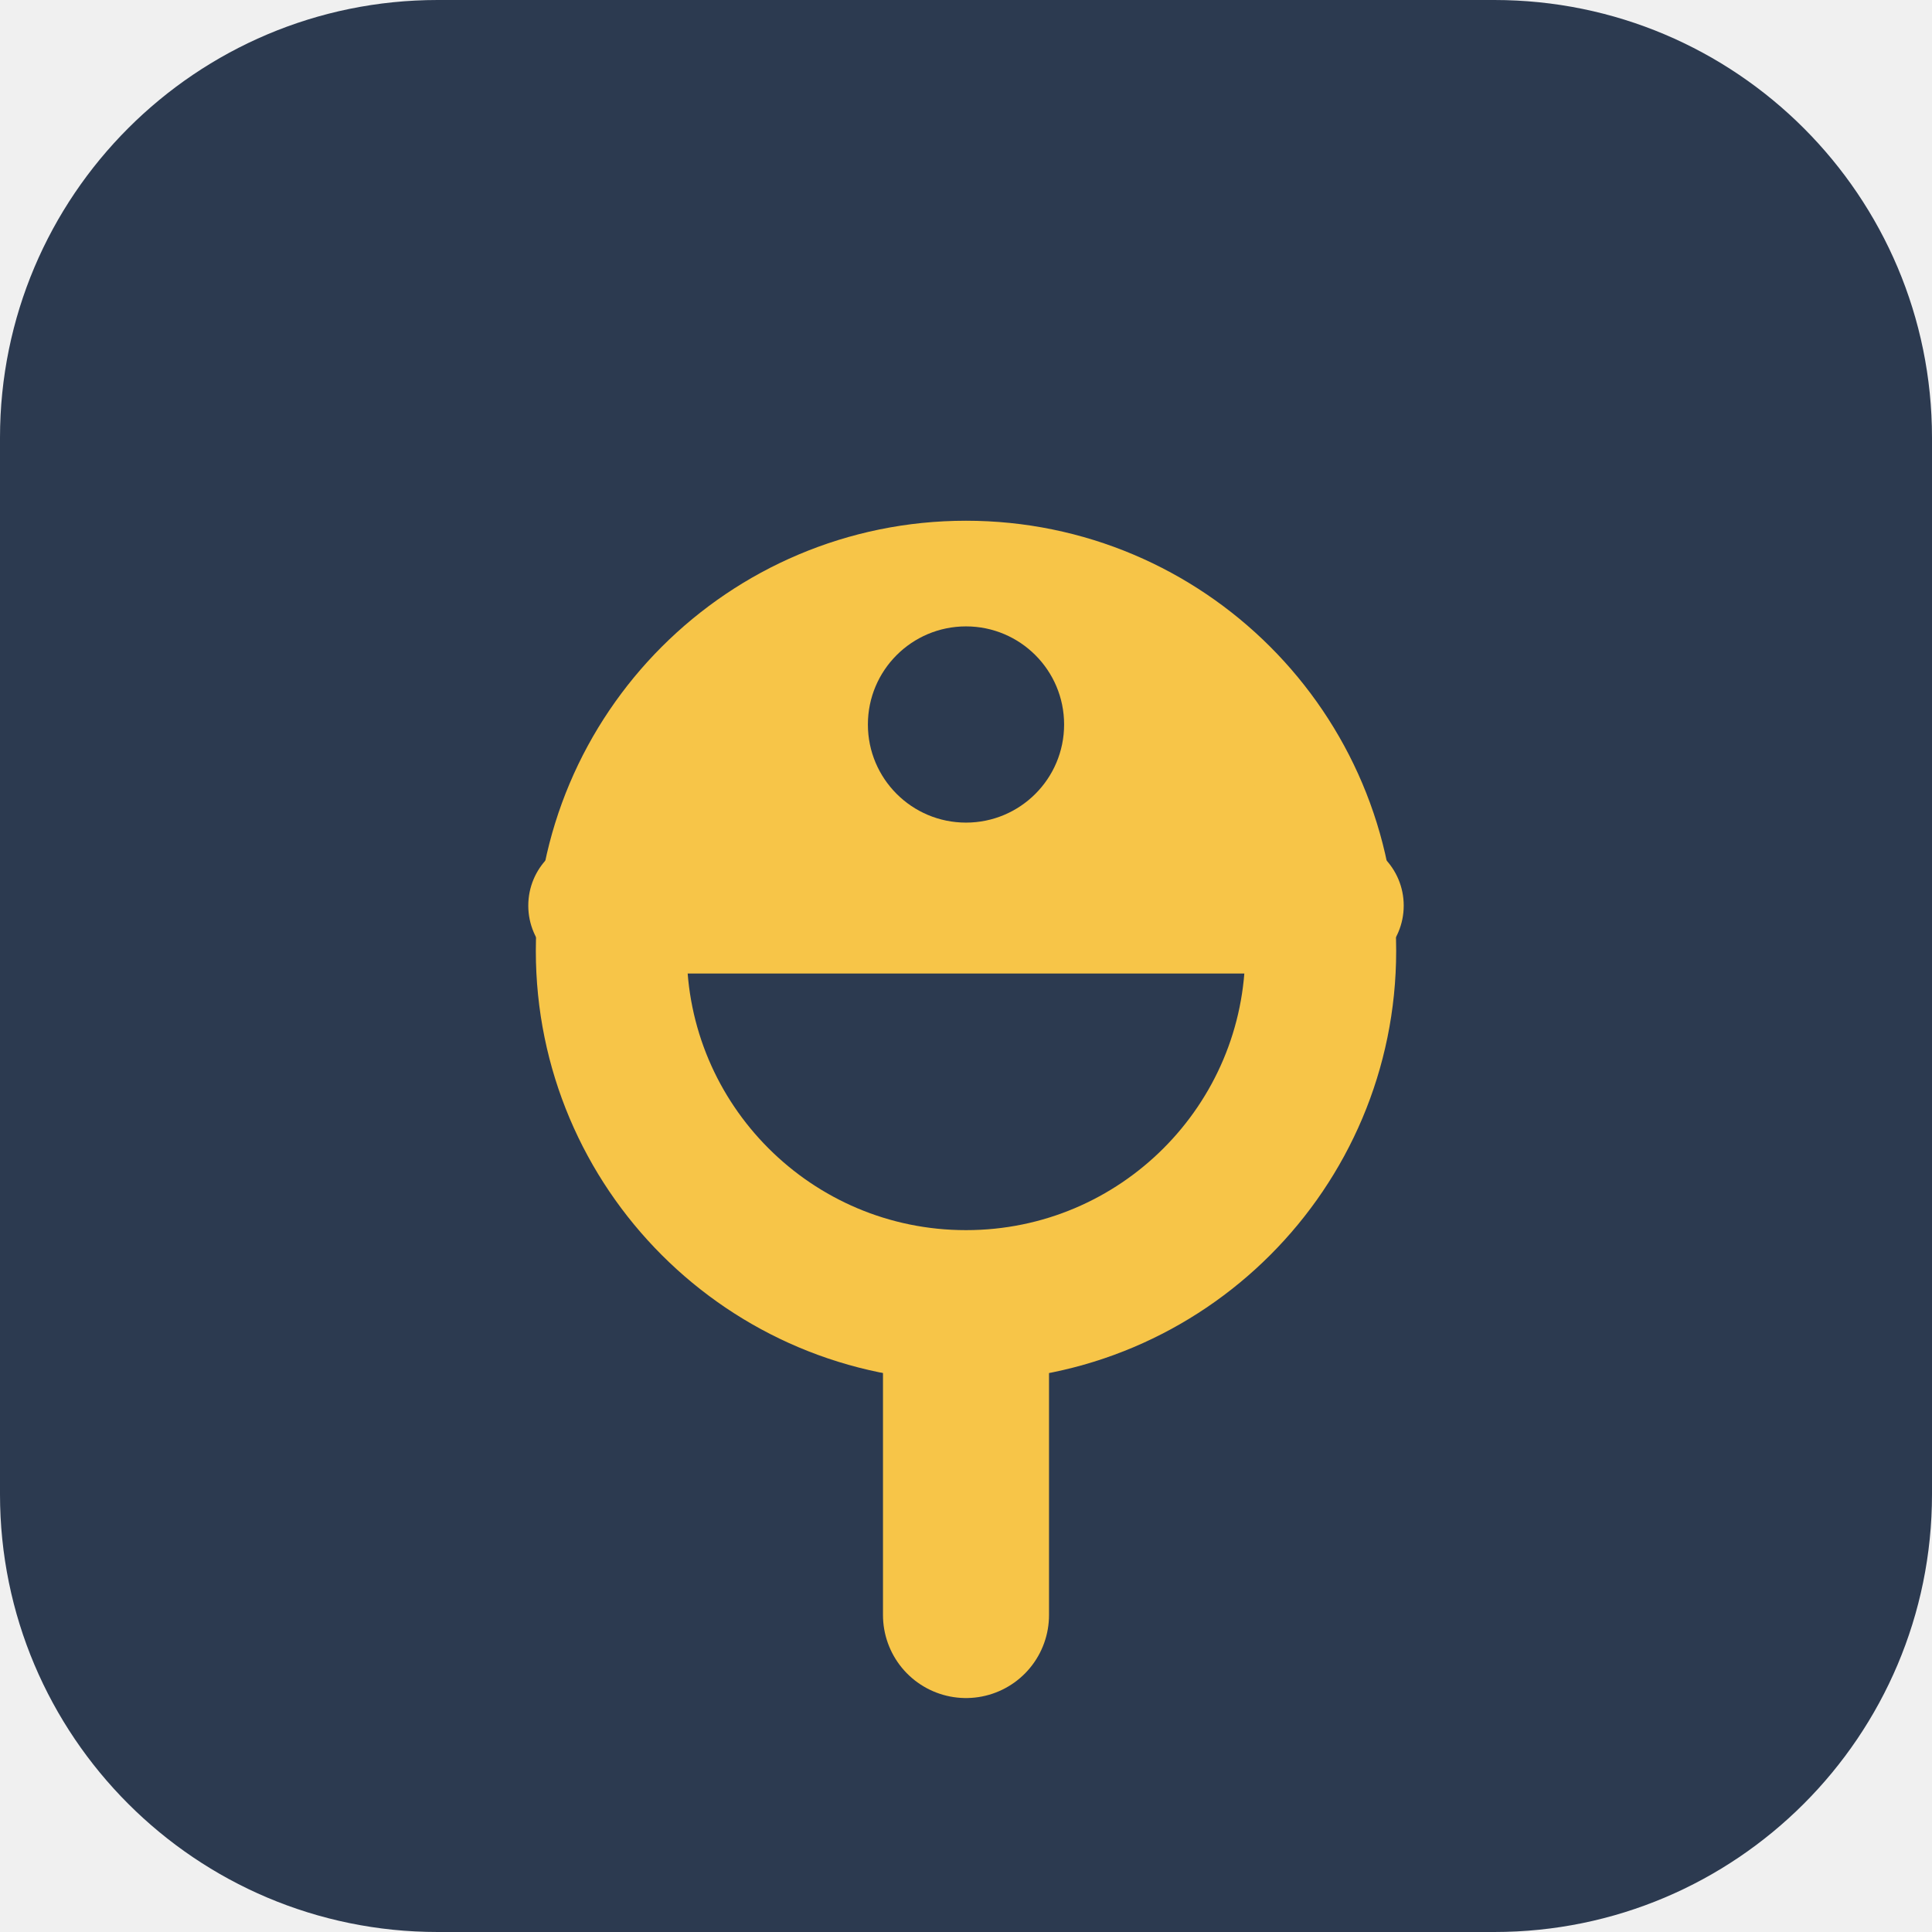
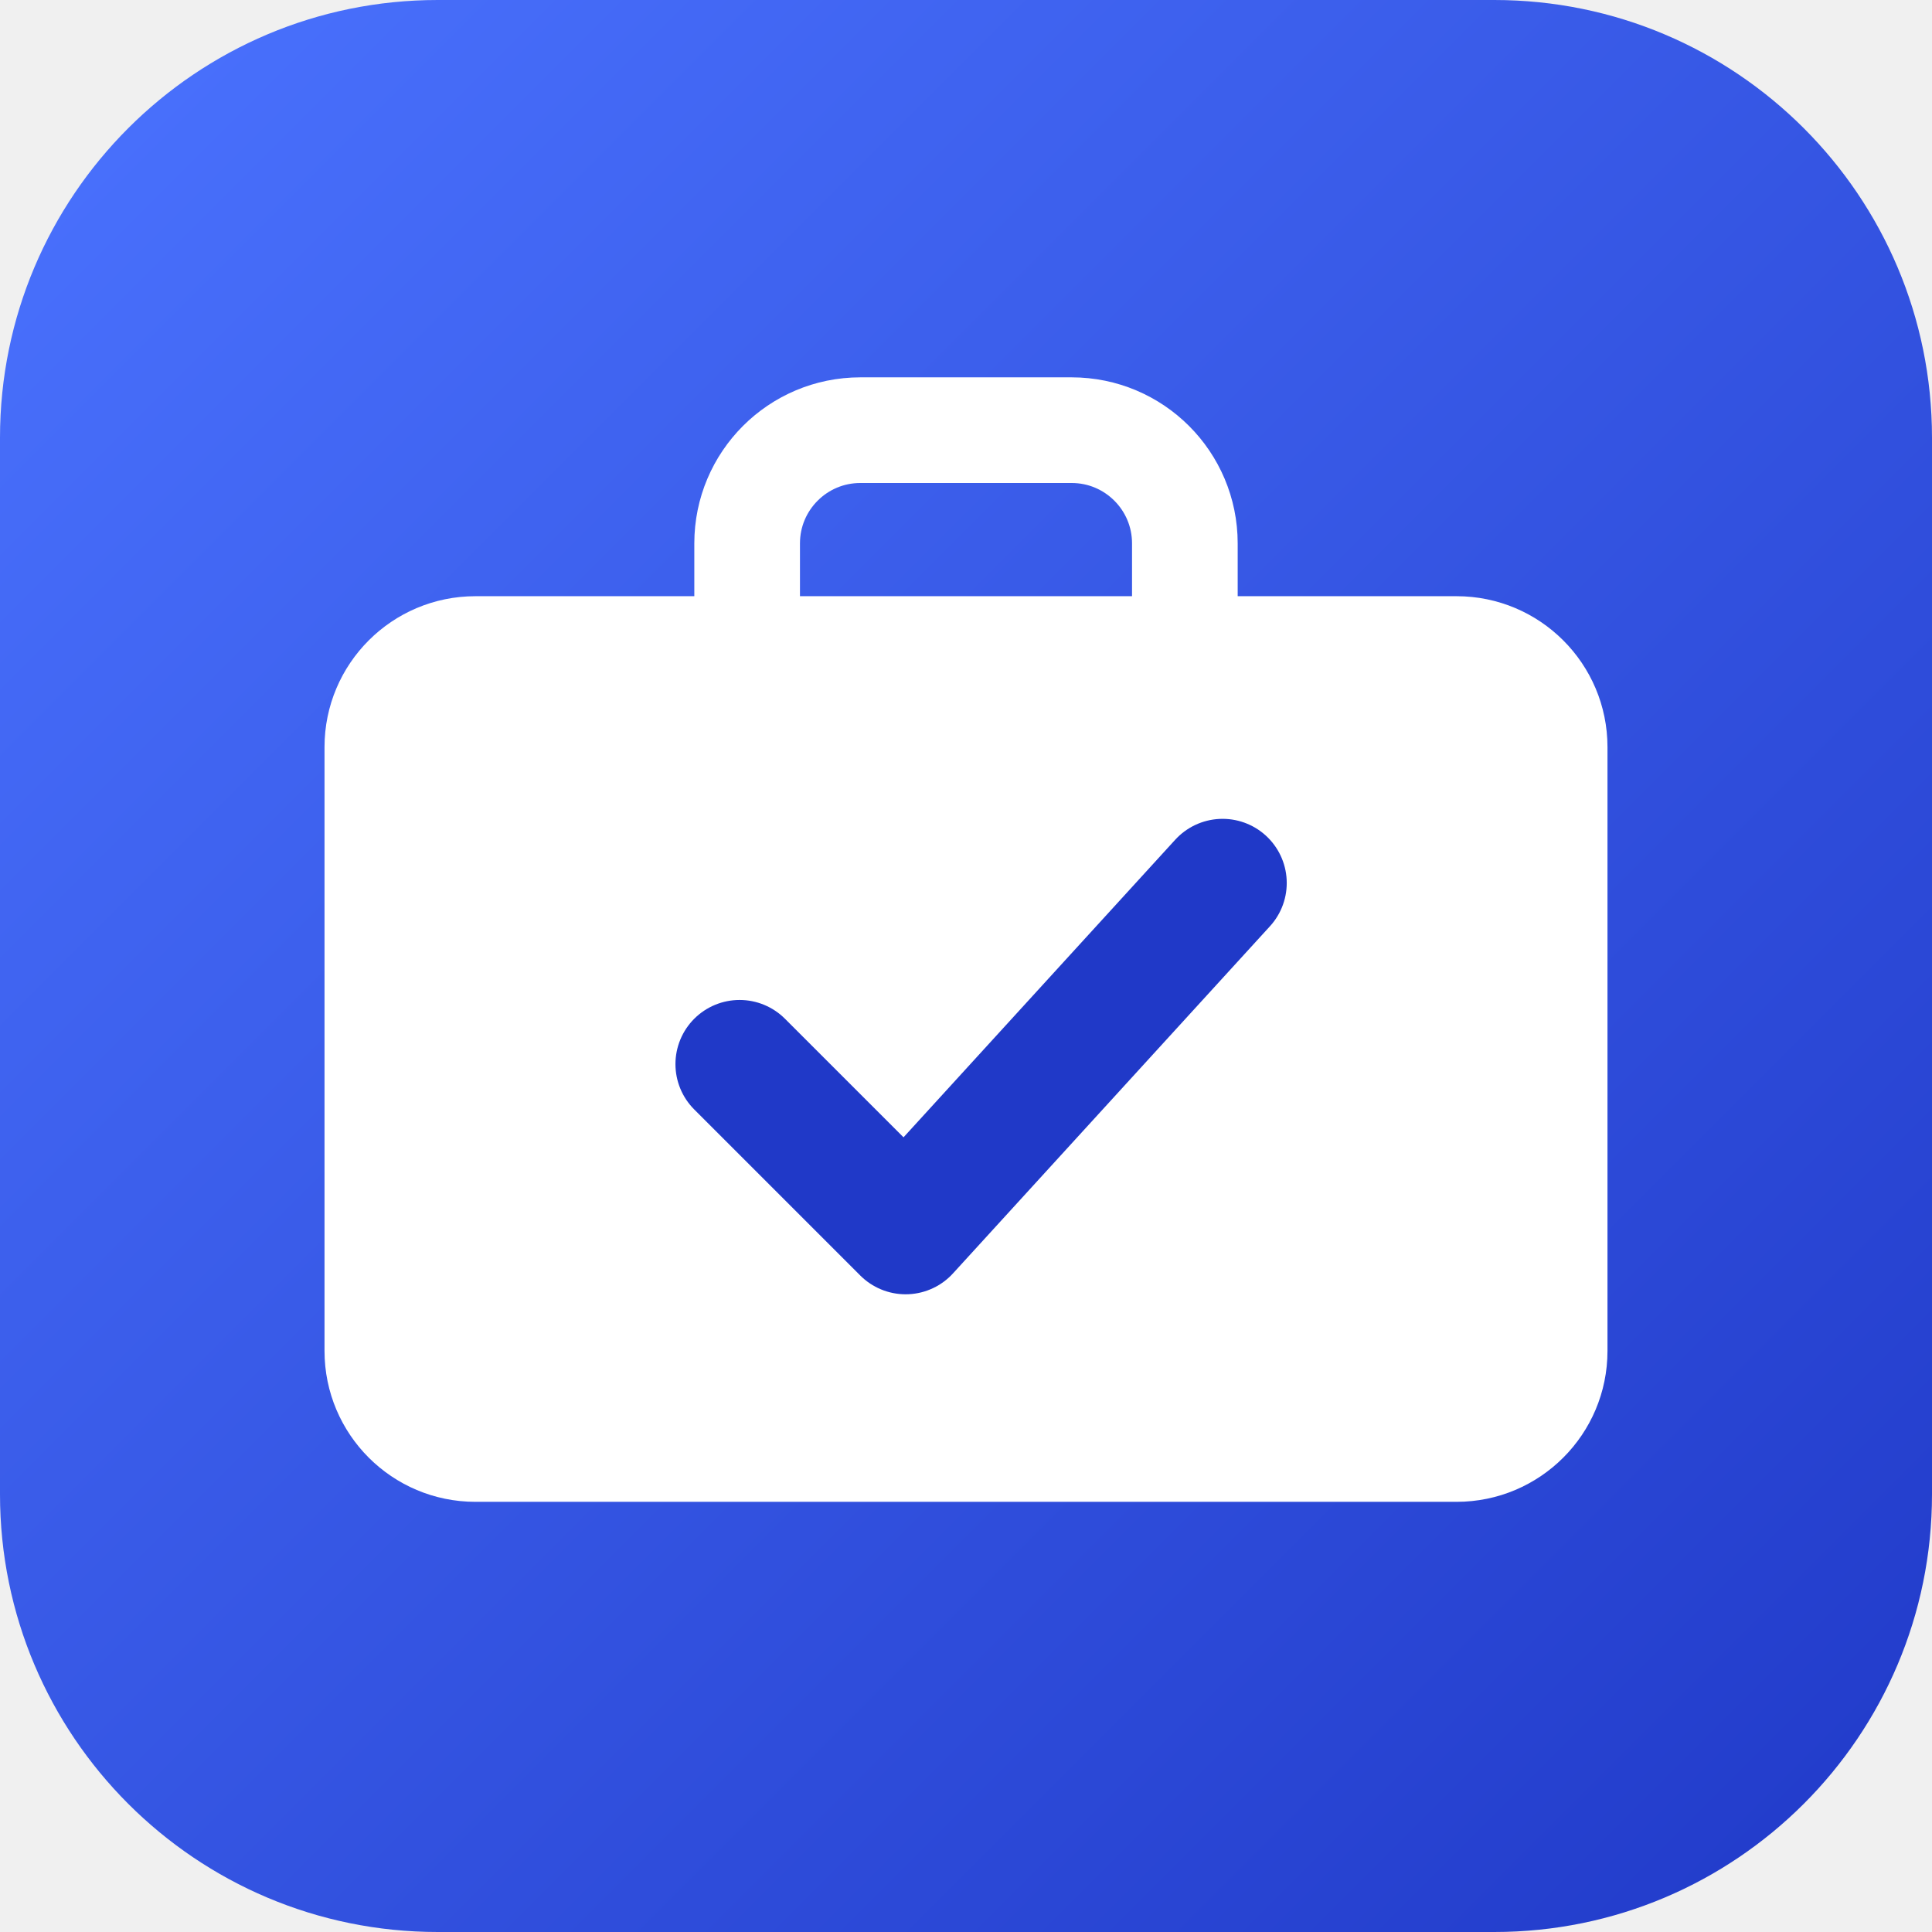
- <svg xmlns="http://www.w3.org/2000/svg" viewBox="0 0 512 512" role="img" aria-label="findJOBS">
-   <rect width="512" height="512" rx="116" fill="#2c3a50" />
-   <circle cx="256" cy="252" r="94" fill="none" stroke="#f7c548" stroke-width="40" />
-   <path d="M256 352v76" fill="none" stroke="#f7c548" stroke-width="44" stroke-linecap="round" />
-   <path d="M176 232a80 80 0 0 1 160 0z" fill="#f7c548" />
-   <rect x="140" y="222" width="232" height="36" rx="18" fill="#f7c548" />
-   <circle cx="256" cy="192" r="26" fill="#2c3a50" />
+ <svg xmlns="http://www.w3.org/2000/svg" viewBox="0 0 512 512" role="img" aria-label="FindUrJob">
+   <defs>
+     <linearGradient id="bg" x1="0" y1="0" x2="1" y2="1">
+       <stop offset="0" stop-color="#4b73ff" />
+       <stop offset="1" stop-color="#2039c8" />
+     </linearGradient>
+   </defs>
+   <rect width="512" height="512" rx="116" fill="url(#bg)" />
+   <path d="M198 158v-14a30 30 0 0 1 30-30h56a30 30 0 0 1 30 30v14" fill="none" stroke="#fff" stroke-width="28" stroke-linecap="round" />
+   <rect x="86" y="158" width="340" height="240" rx="40" fill="#fff" />
+   <path d="M196 282l44 44 84-92" fill="none" stroke="#2039c8" stroke-width="34" stroke-linecap="round" stroke-linejoin="round" />
</svg>
